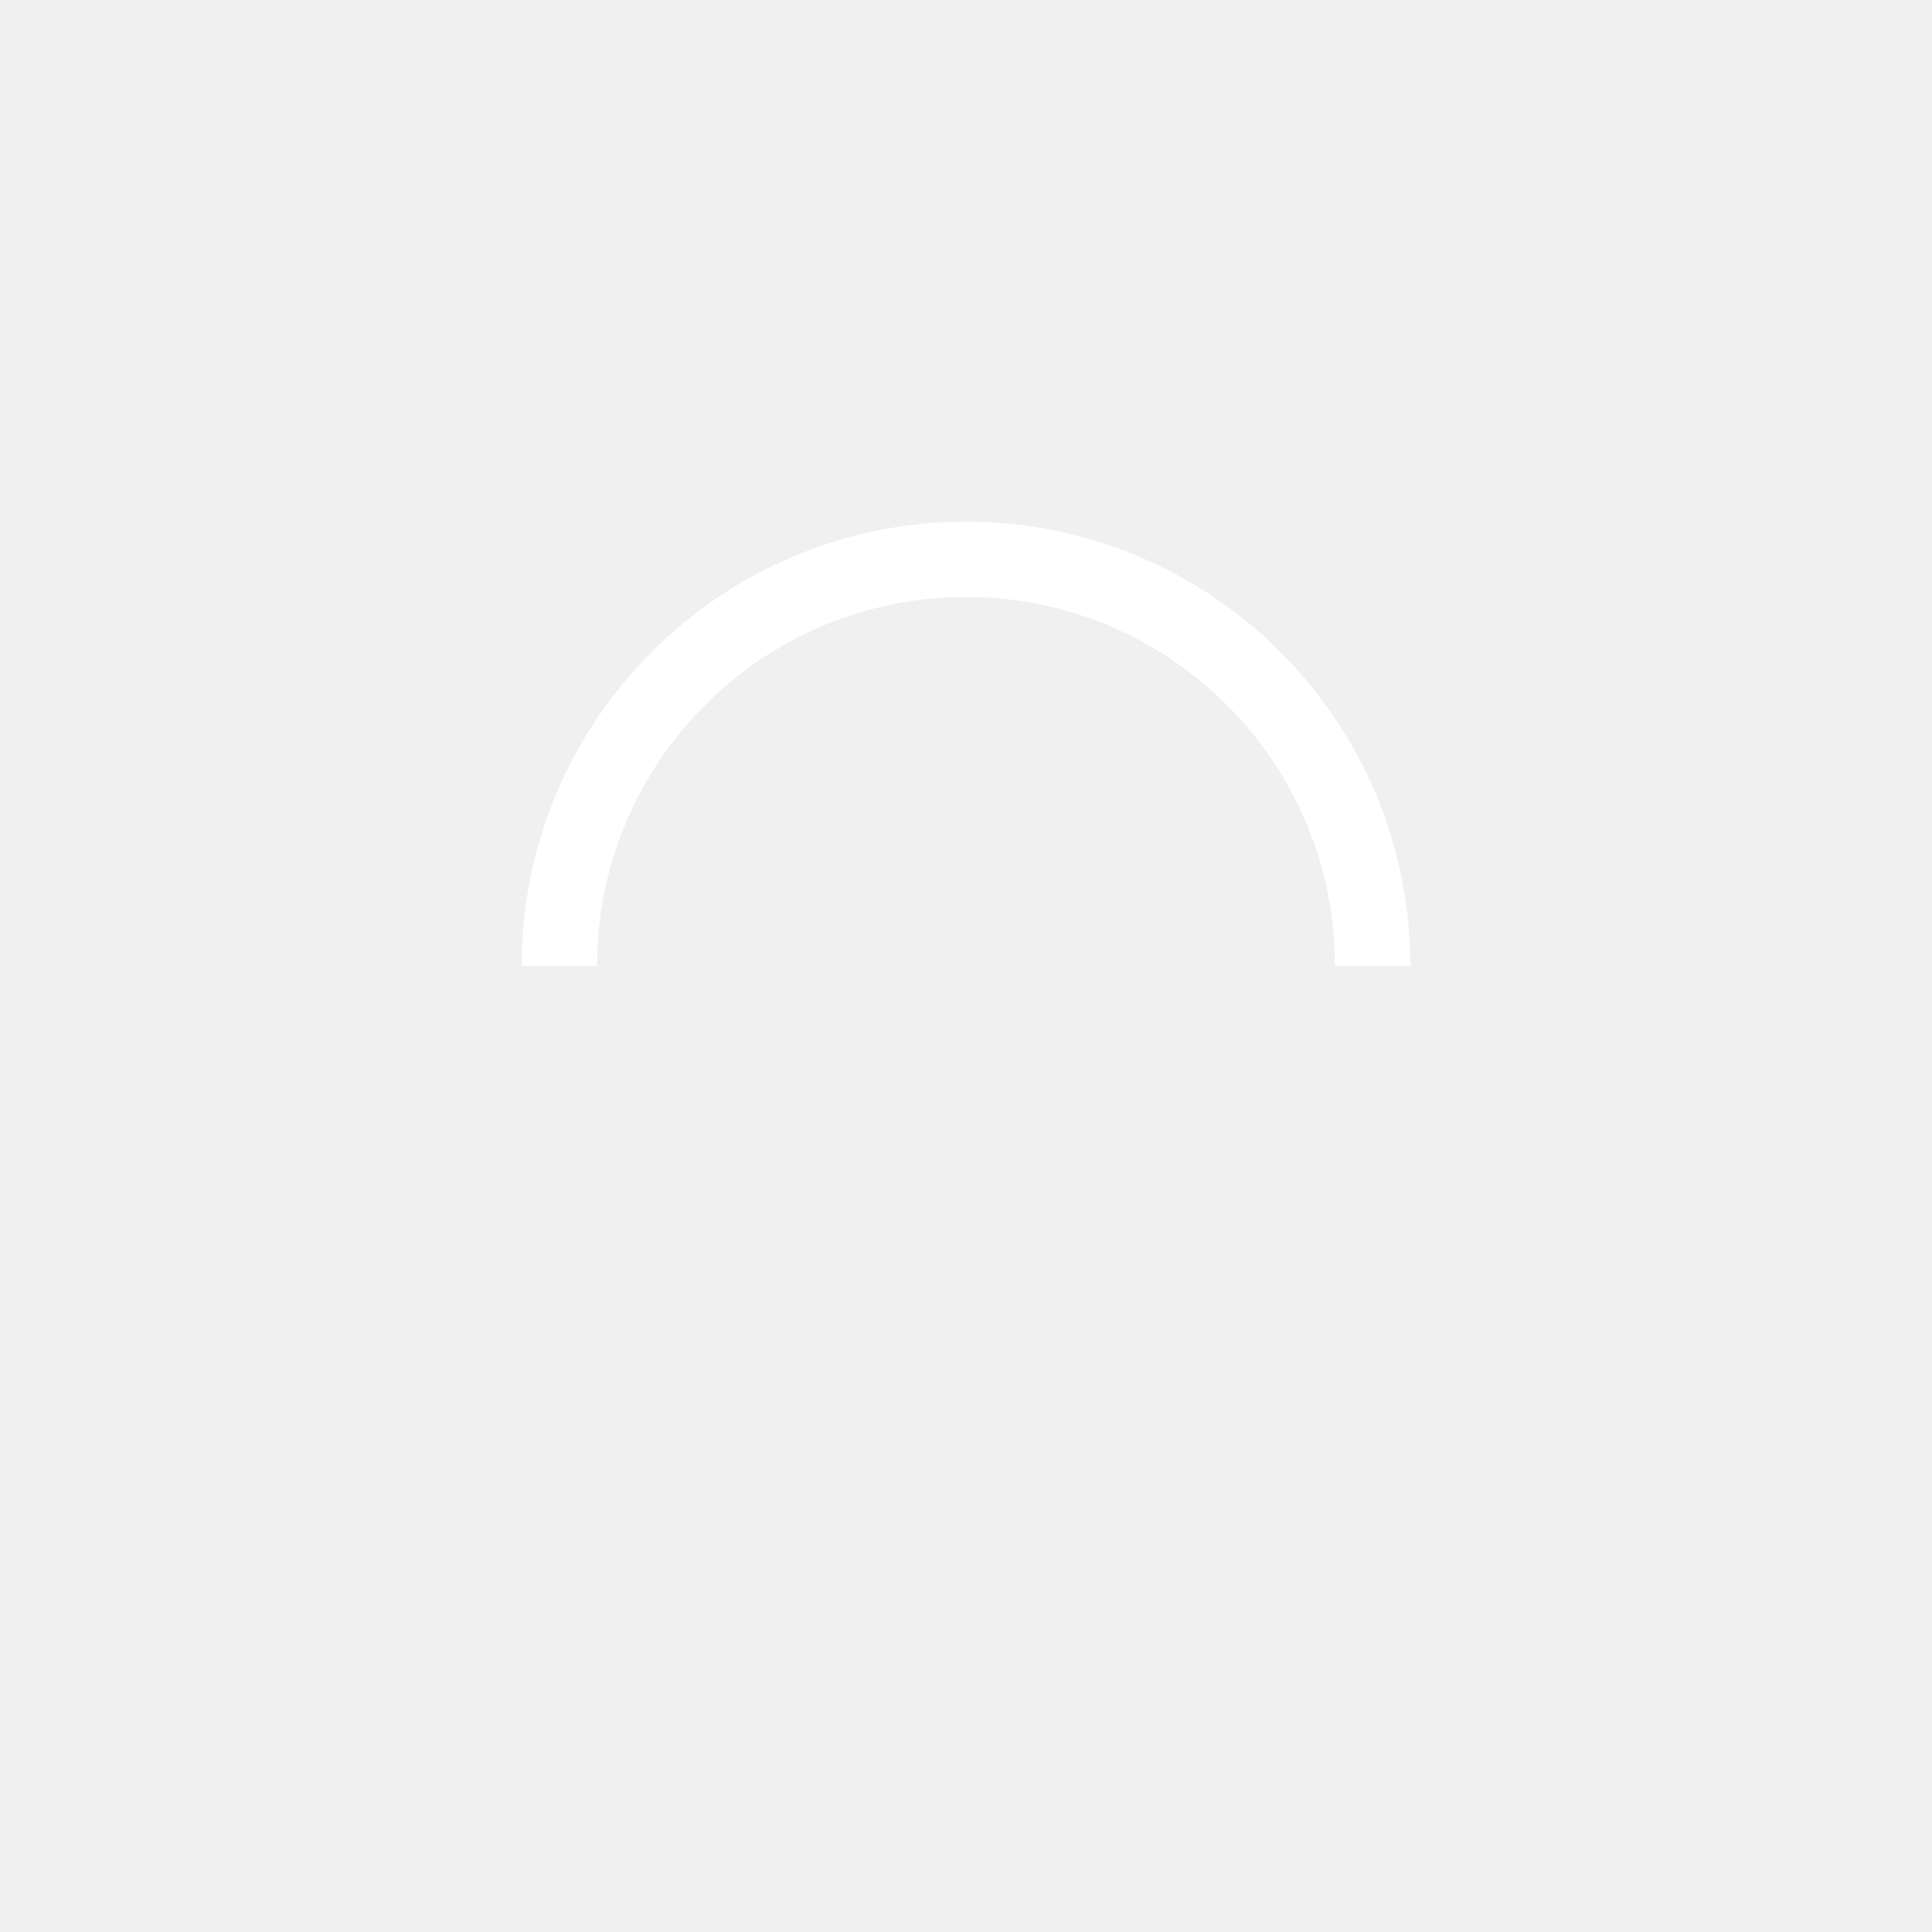
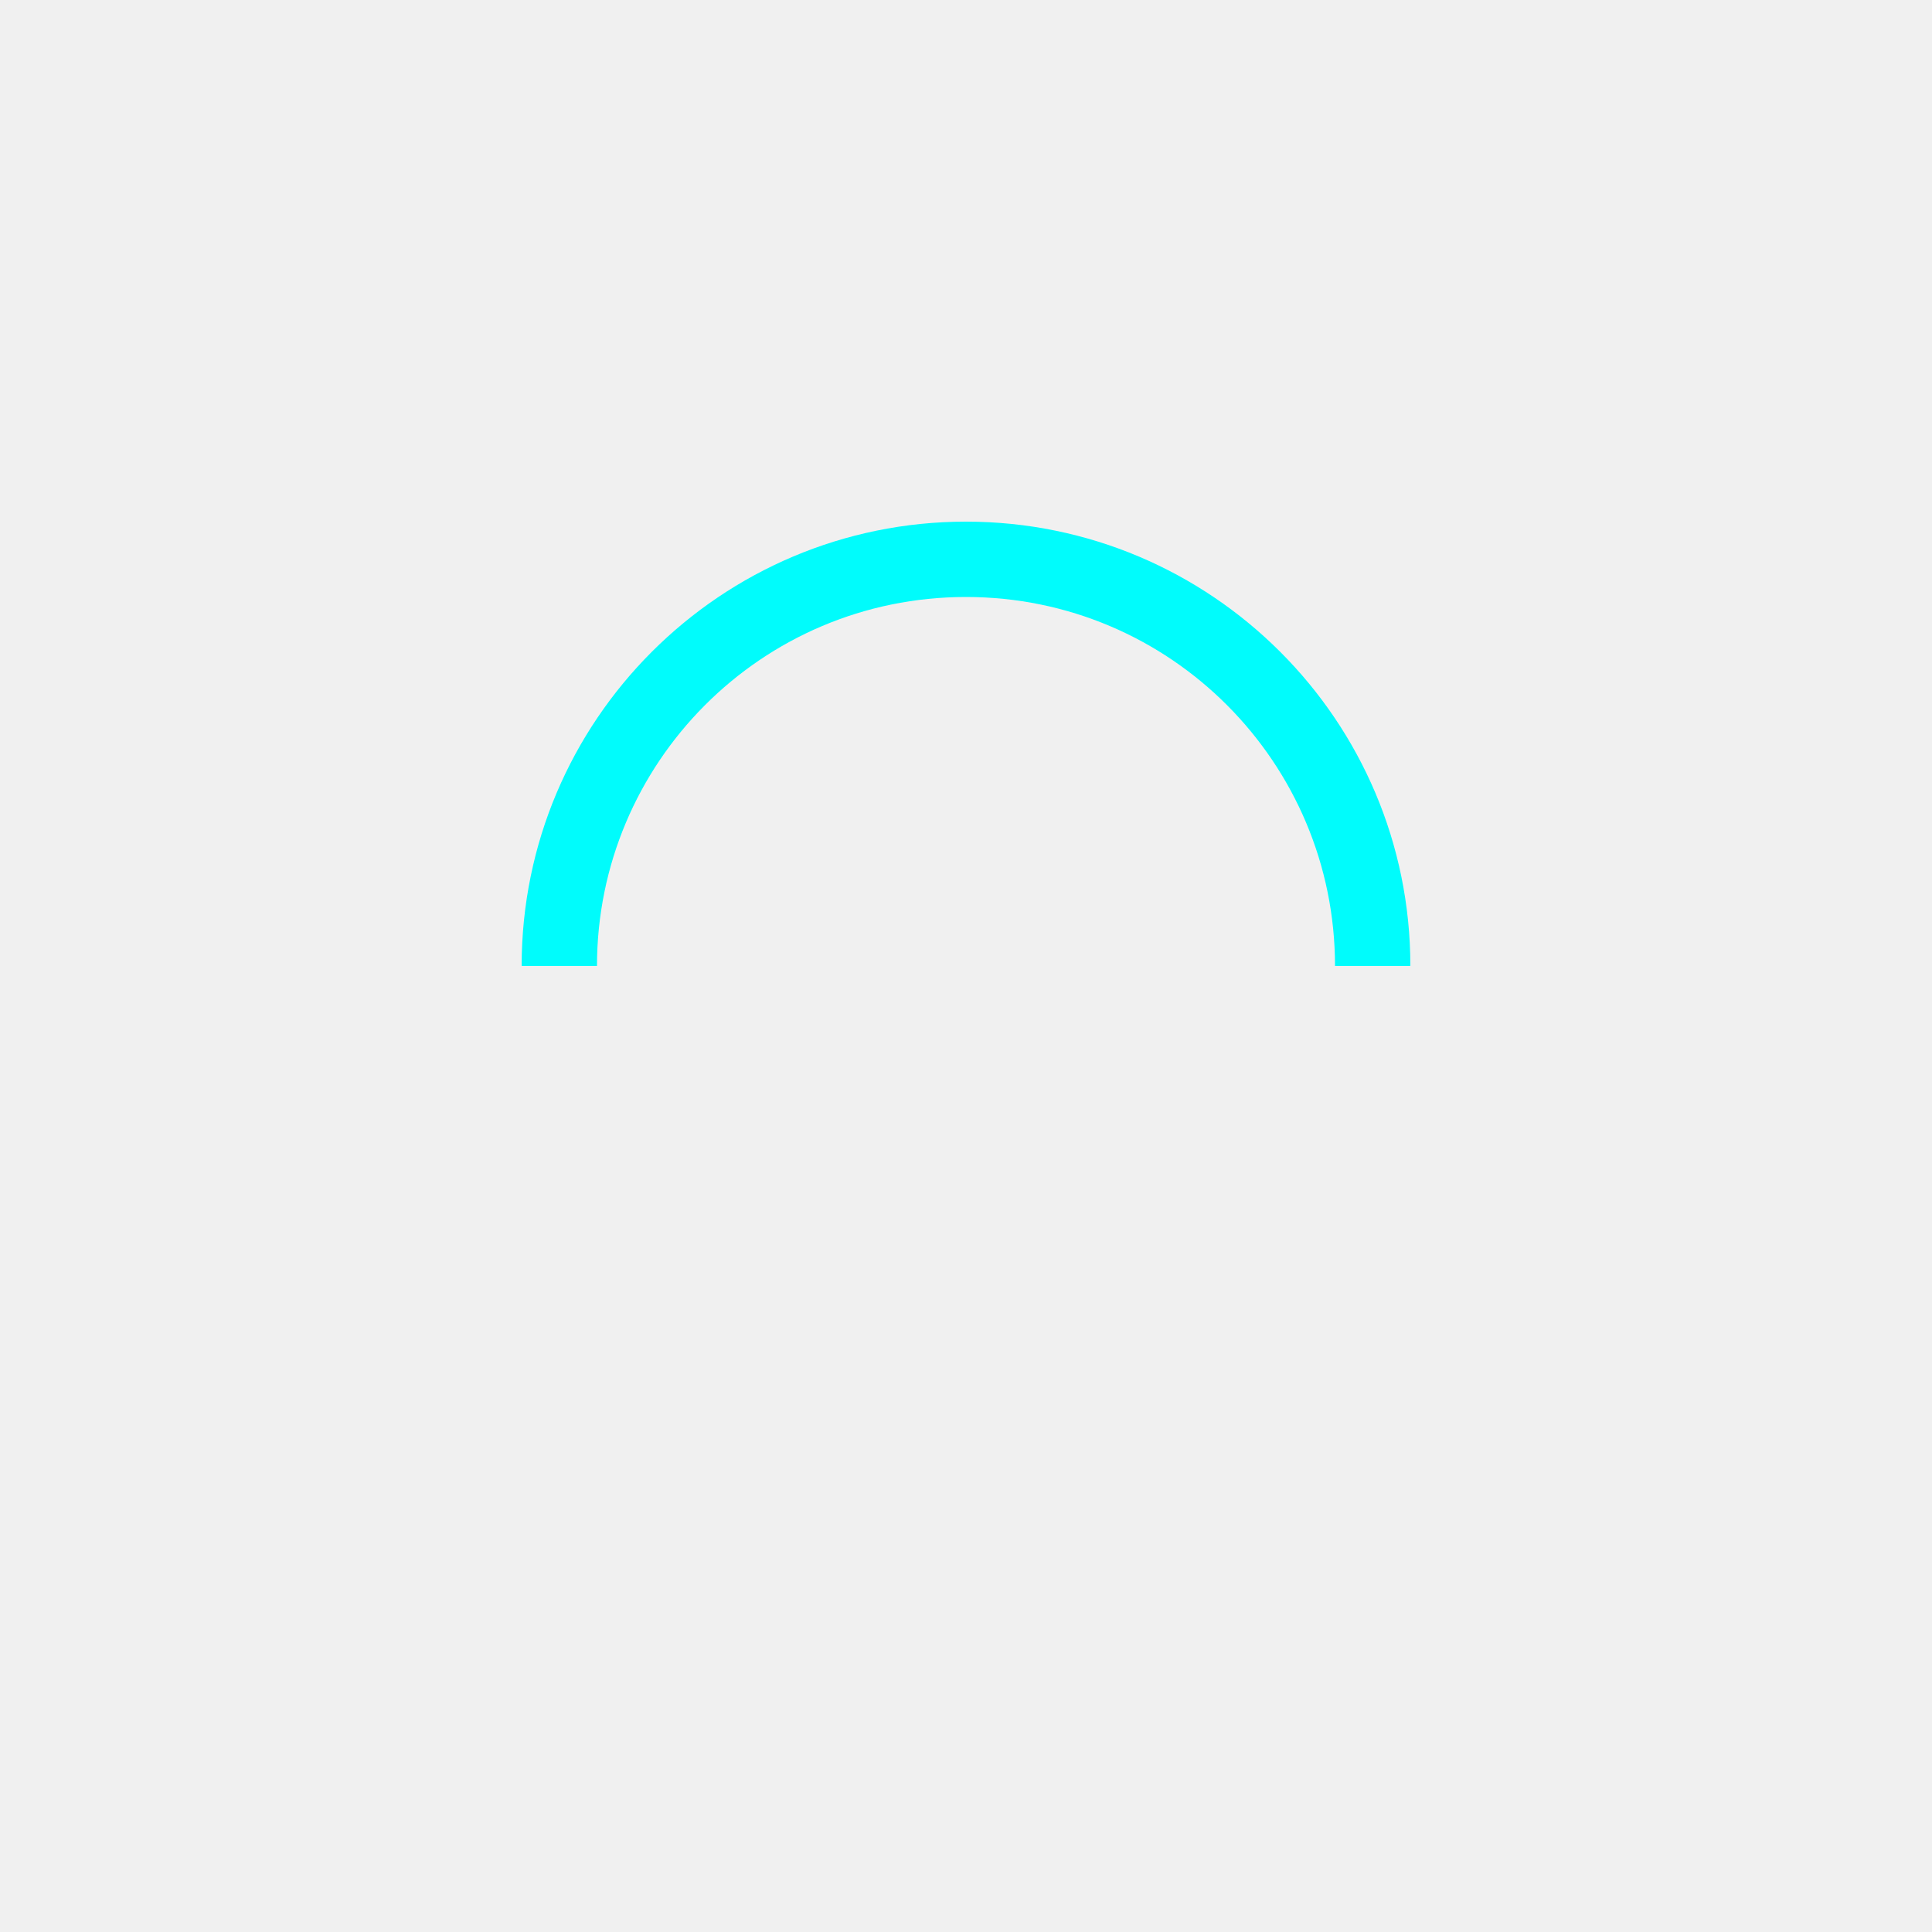
<svg xmlns="http://www.w3.org/2000/svg" version="1.1" x="0px" y="0px" viewBox="0 0 100 100" enable-background="new 0 0 0 0" xml:space="preserve">
-   <path fill="#fff" d="M73,50c0-12.7-10.3-23-23-23S27,37.3,27,50 M30.9,50c0-10.5,8.5-19.1,19.1-19.1S69.1,39.5,69.1,50">
+   <path fill="#00fcfc" d="M73,50c0-12.7-10.3-23-23-23S27,37.3,27,50 M30.9,50c0-10.5,8.5-19.1,19.1-19.1S69.1,39.5,69.1,50">
    <animateTransform attributeName="transform" attributeType="XML" type="rotate" dur="1s" from="0 50 50" to="360 50 50" repeatCount="indefinite" />
  </path>
</svg>
